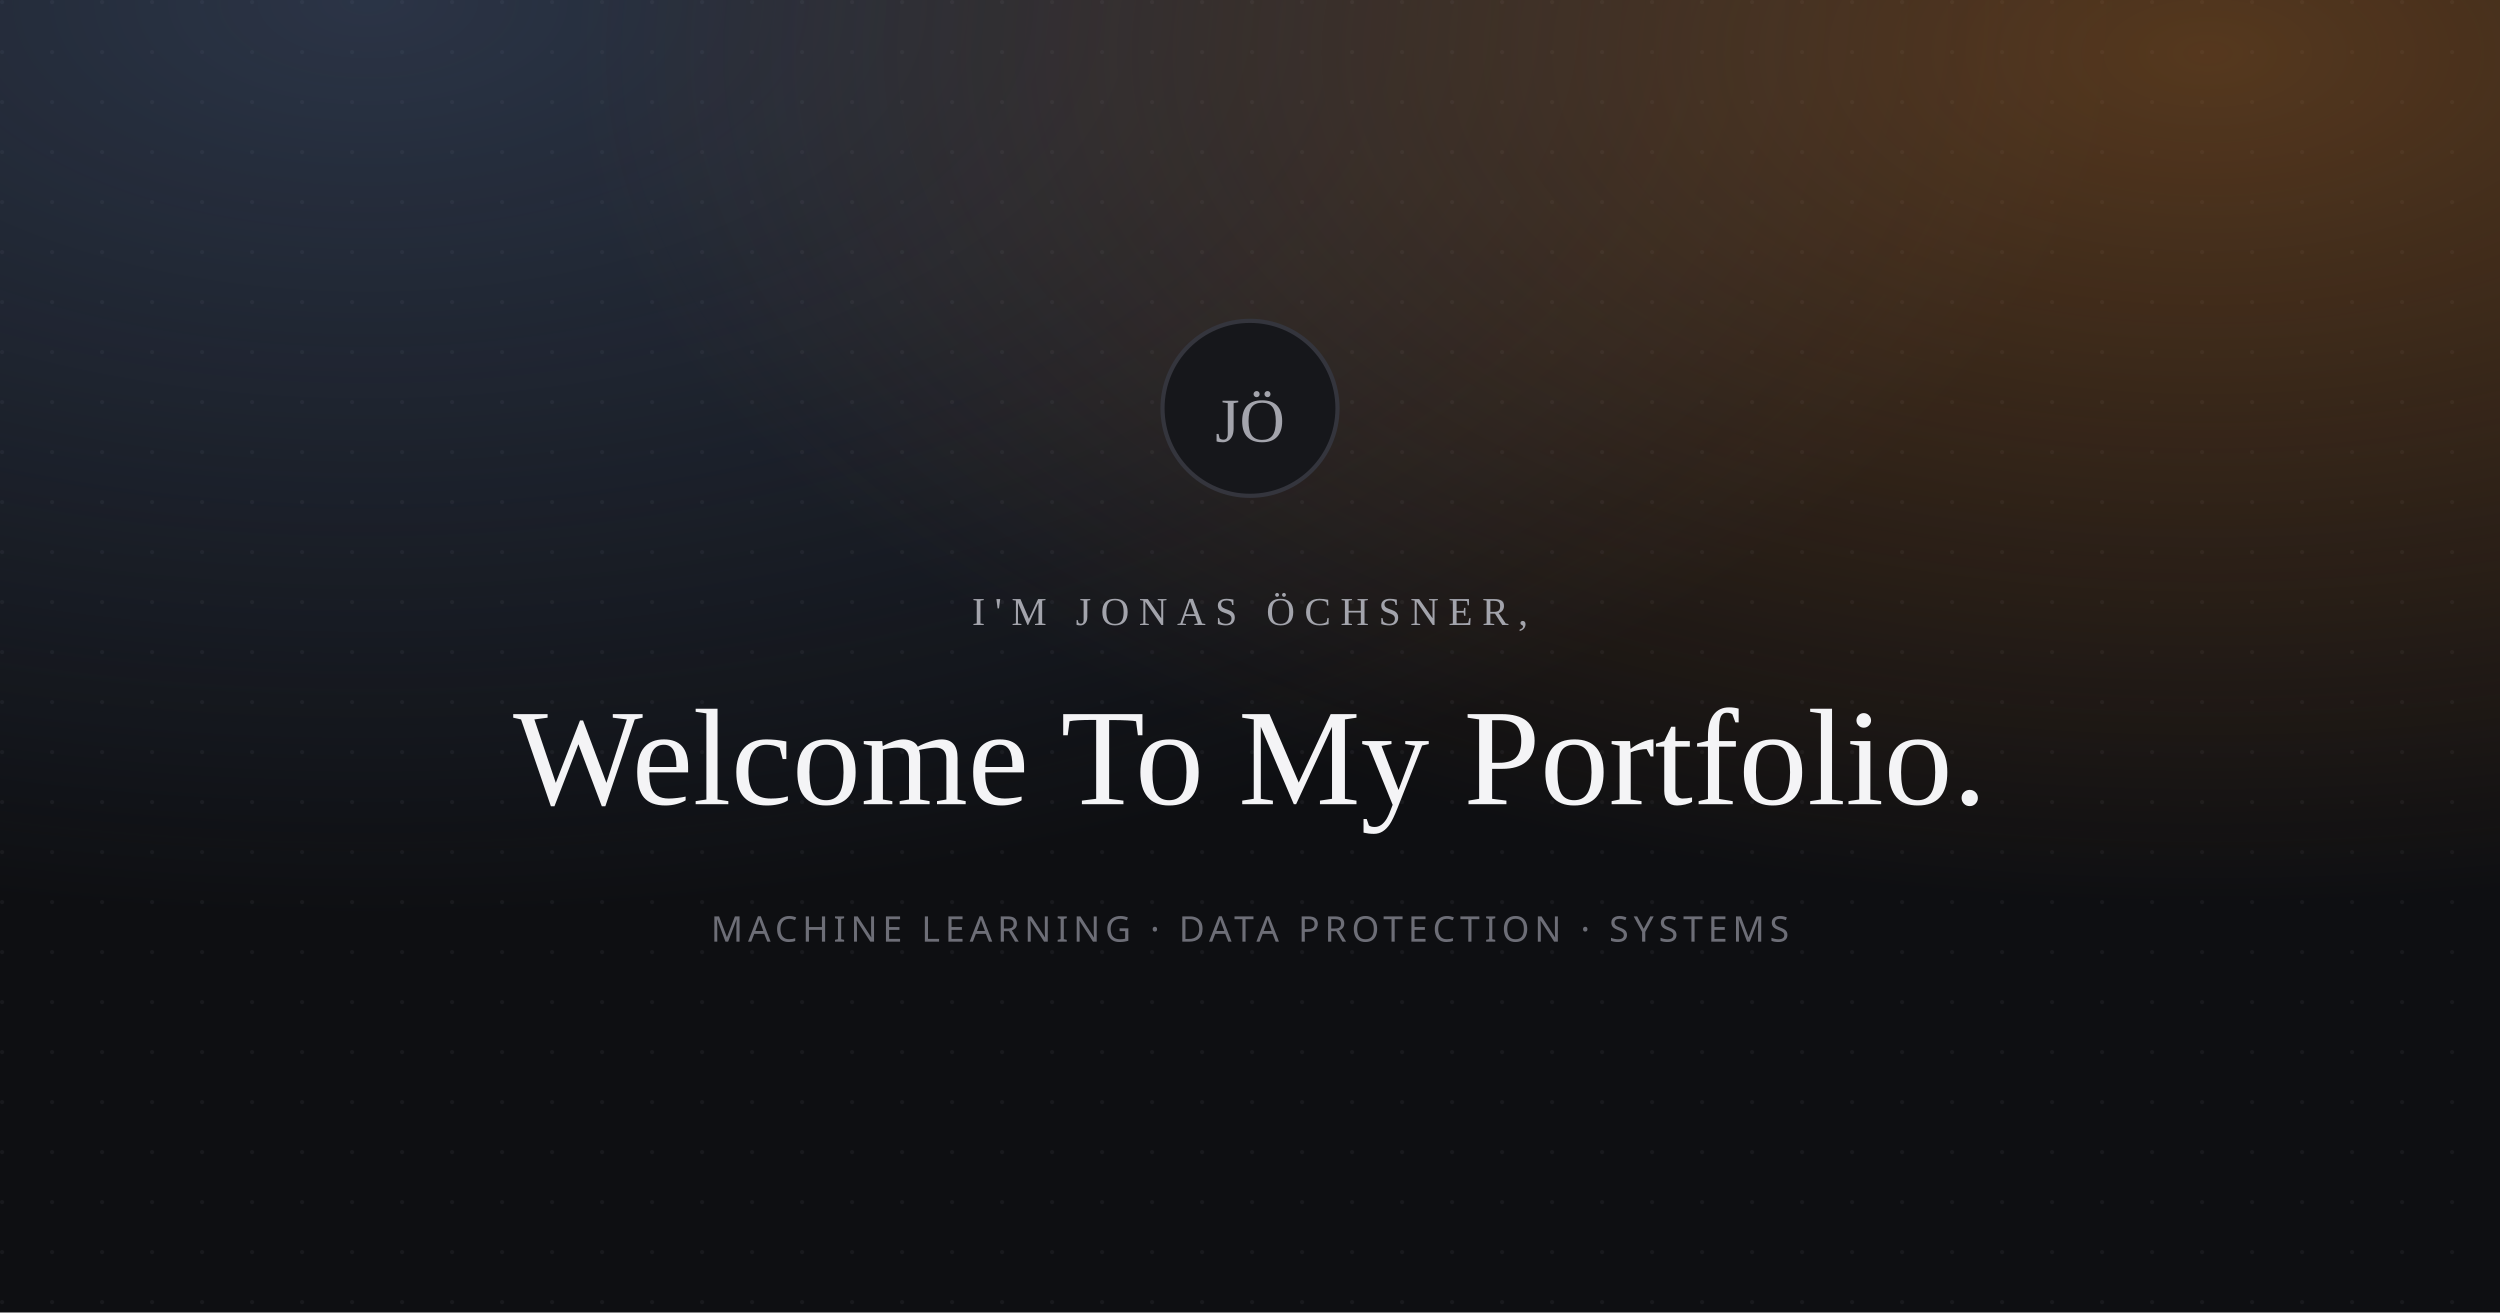
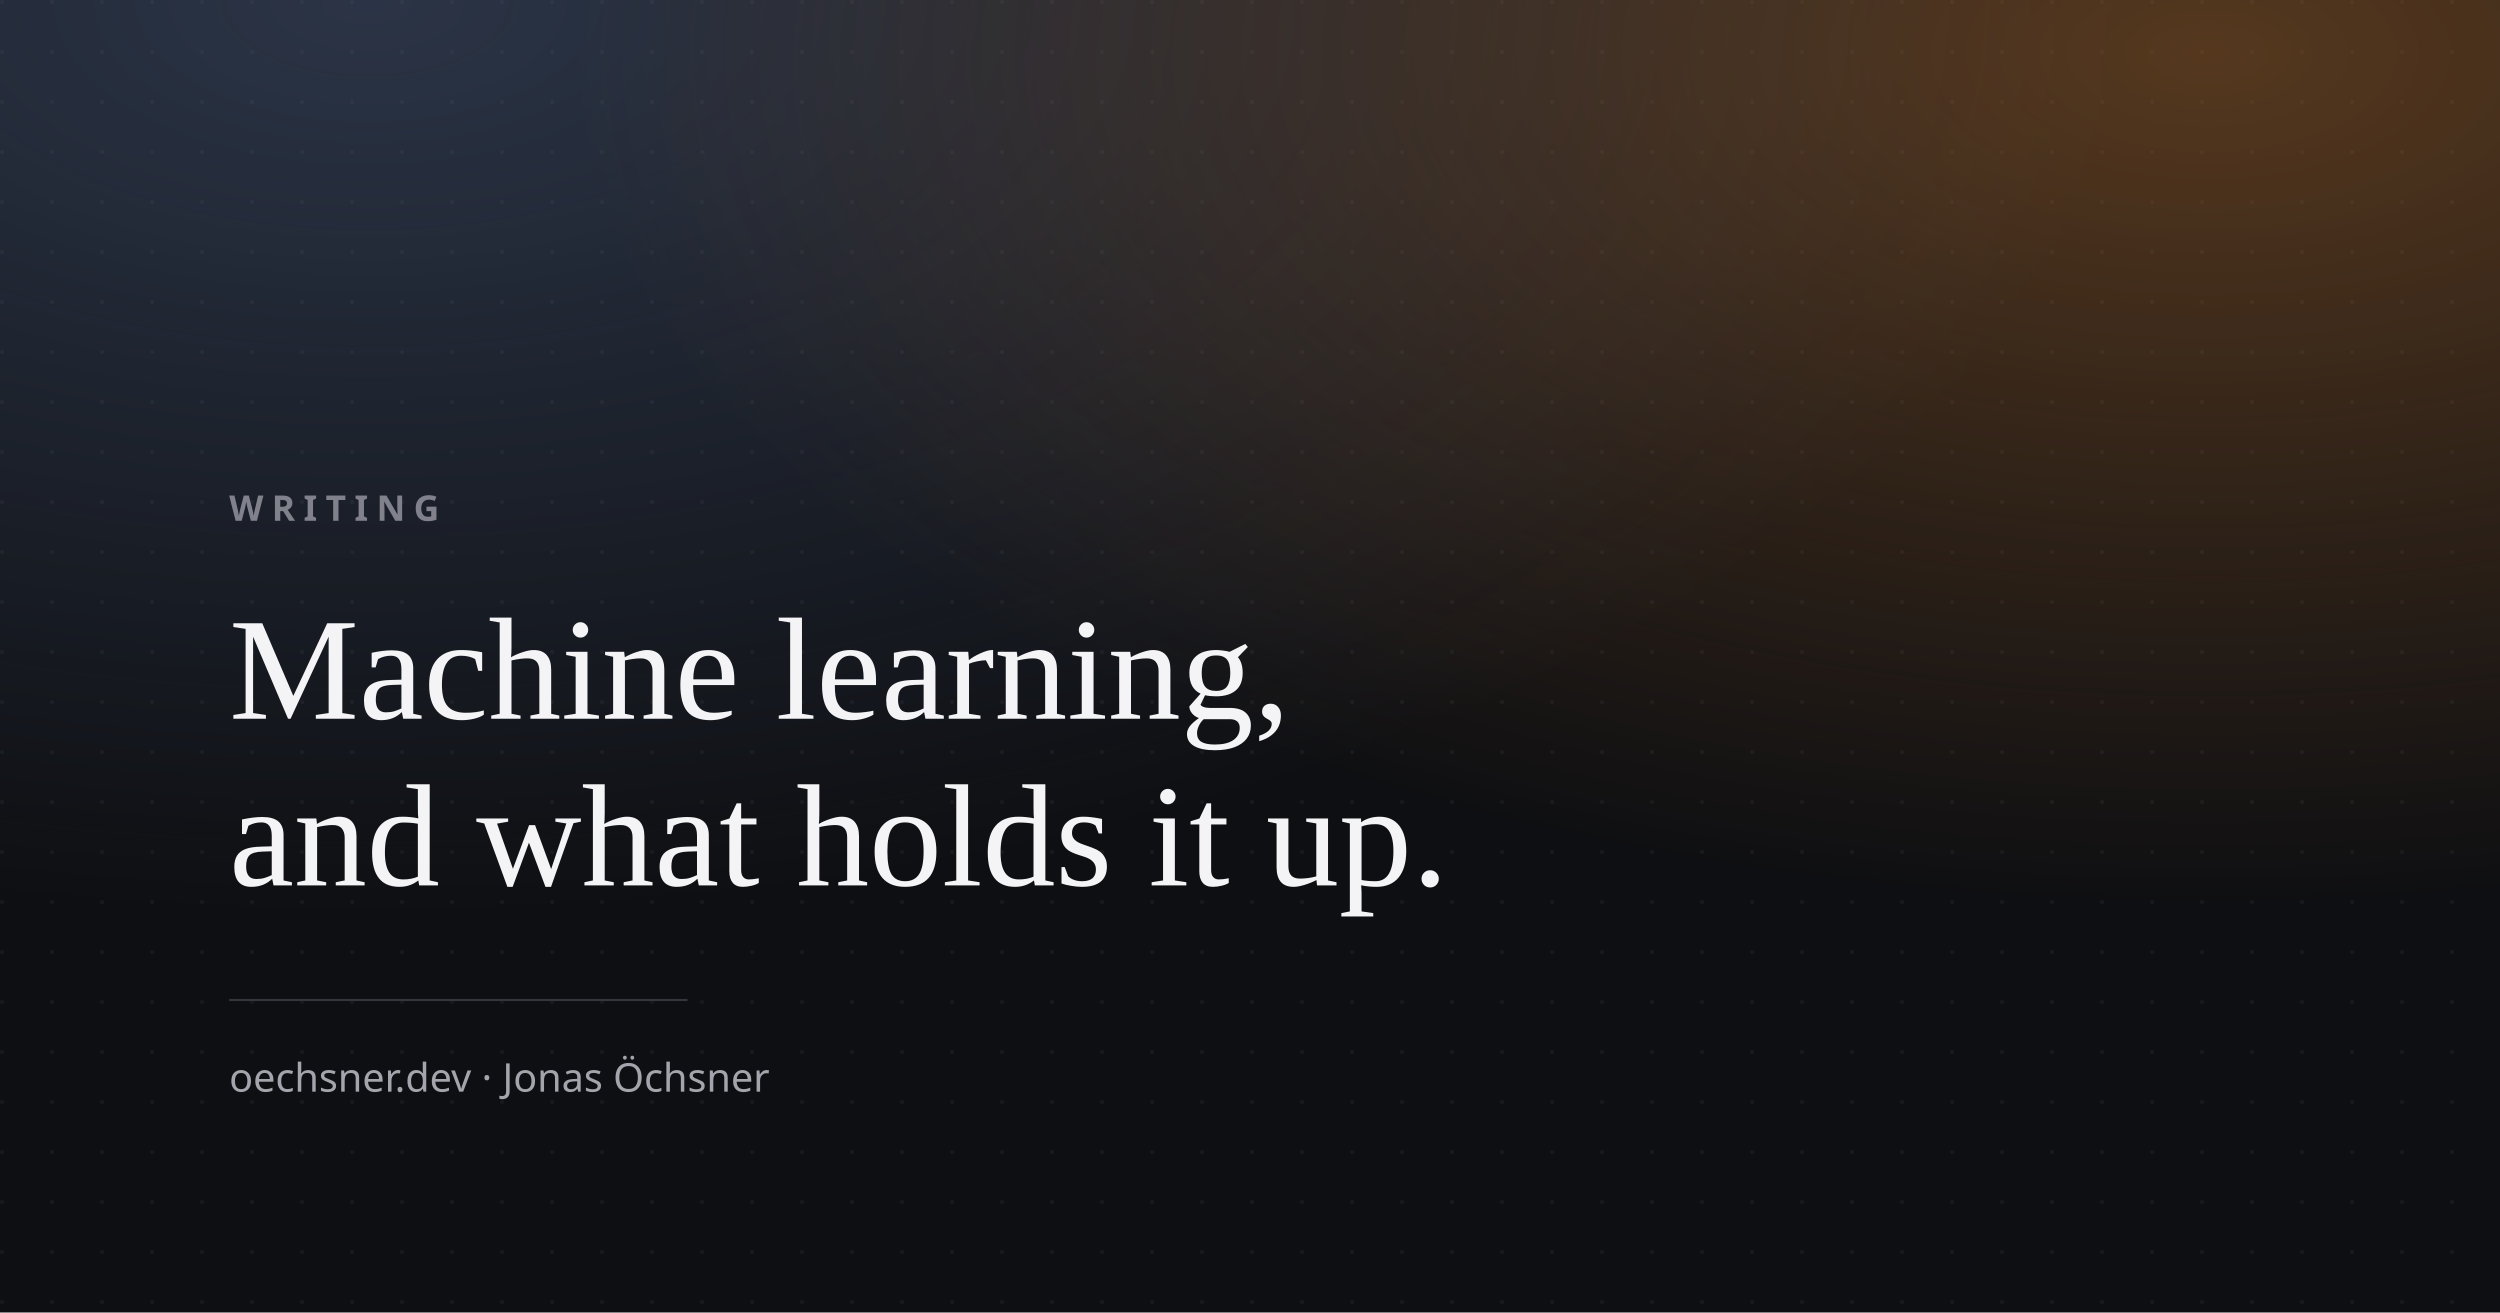
- <svg xmlns="http://www.w3.org/2000/svg" viewBox="0 0 1200 630" width="1200" height="630" role="img" aria-label="oechsner.dev">
+ <svg xmlns="http://www.w3.org/2000/svg" viewBox="0 0 1200 630" width="1200" height="630" role="img" aria-label="oechsner.dev — writing on machine learning, data protection and systems">
  <defs>
    <radialGradient id="ogA" cx="15%" cy="0%" r="70%">
      <stop offset="0%" stop-color="#566c94" stop-opacity="0.40" />
      <stop offset="100%" stop-color="#566c94" stop-opacity="0" />
    </radialGradient>
    <radialGradient id="ogB" cx="88%" cy="4%" r="65%">
      <stop offset="0%" stop-color="#b06c2e" stop-opacity="0.44" />
      <stop offset="100%" stop-color="#b06c2e" stop-opacity="0" />
    </radialGradient>
    <pattern id="ogDots" width="24" height="24" patternUnits="userSpaceOnUse">
      <circle cx="1" cy="1" r="1" fill="#f4f4f6" opacity="0.05" />
    </pattern>
  </defs>
  <rect width="1200" height="630" fill="#0e0f12" />
  <rect width="1200" height="630" fill="url(#ogDots)" />
  <rect width="1200" height="630" fill="url(#ogA)" />
  <rect width="1200" height="630" fill="url(#ogB)" />
-   <circle cx="600" cy="196" r="42" fill="#16171b" stroke="#34353d" stroke-width="2" />
-   <text x="600" y="212" text-anchor="middle" font-family="Georgia, 'Times New Roman', serif" font-size="30" fill="#a3a4ac">JÖ</text>
-   <text x="600" y="300" text-anchor="middle" font-family="Georgia, 'Times New Roman', serif" font-size="19" letter-spacing="4.6" fill="#a3a4ac">I'M JONAS ÖCHSNER,</text>
-   <text x="600" y="386" text-anchor="middle" font-family="Georgia, 'Times New Roman', serif" font-size="66" fill="#f4f4f6">Welcome To My Portfolio.</text>
-   <text x="600" y="452" text-anchor="middle" font-family="ui-sans-serif, system-ui, sans-serif" font-size="17" letter-spacing="2.4" fill="#6d6e77">MACHINE LEARNING · DATA PROTECTION · SYSTEMS</text>
+   <text x="110" y="250" font-family="ui-sans-serif, system-ui, sans-serif" font-size="17" font-weight="700" letter-spacing="4" fill="#80818a">WRITING</text>
+   <text x="110" y="345" font-family="Georgia, 'Times New Roman', serif" font-size="70" fill="#f4f4f6">Machine learning,</text>
+   <text x="110" y="425" font-family="Georgia, 'Times New Roman', serif" font-size="70" fill="#f4f4f6">and what holds it up.</text>
+   <line x1="110" y1="480" x2="330" y2="480" stroke="#34353d" stroke-width="1" />
+   <text x="110" y="524" font-family="ui-sans-serif, system-ui, sans-serif" font-size="19" fill="#a3a4ac">oechsner.dev  ·  Jonas Öchsner</text>
</svg>
